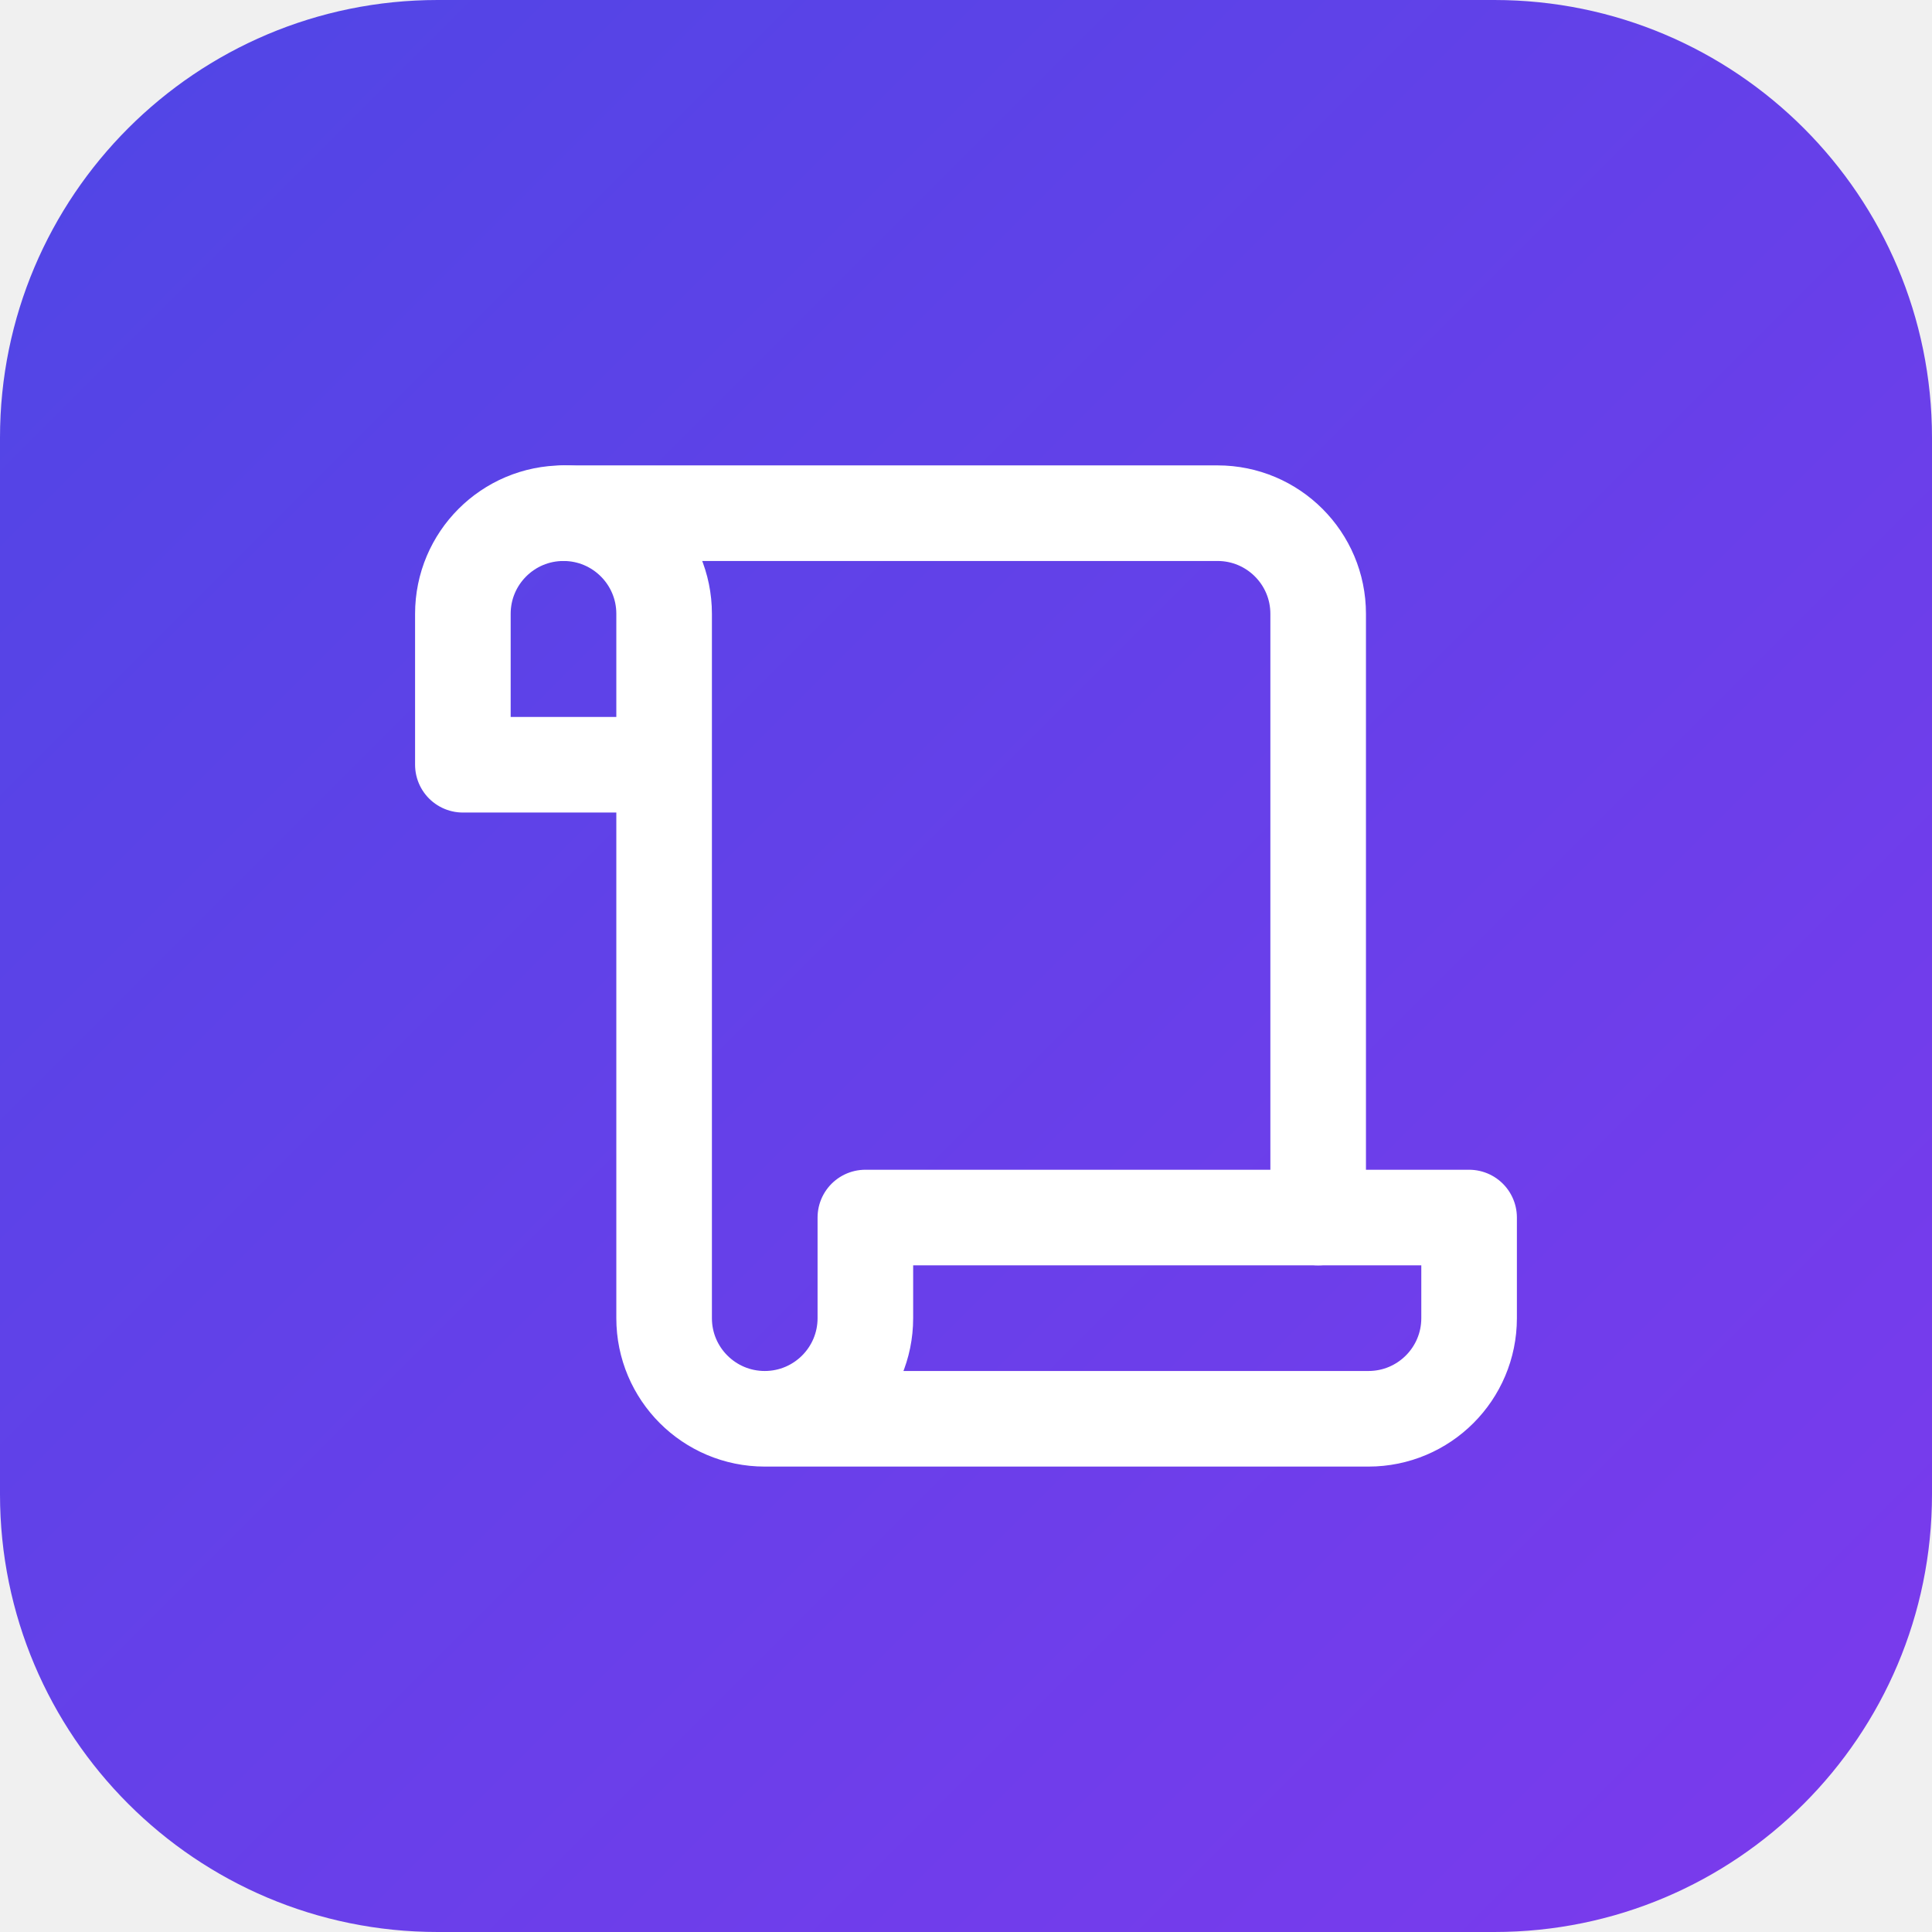
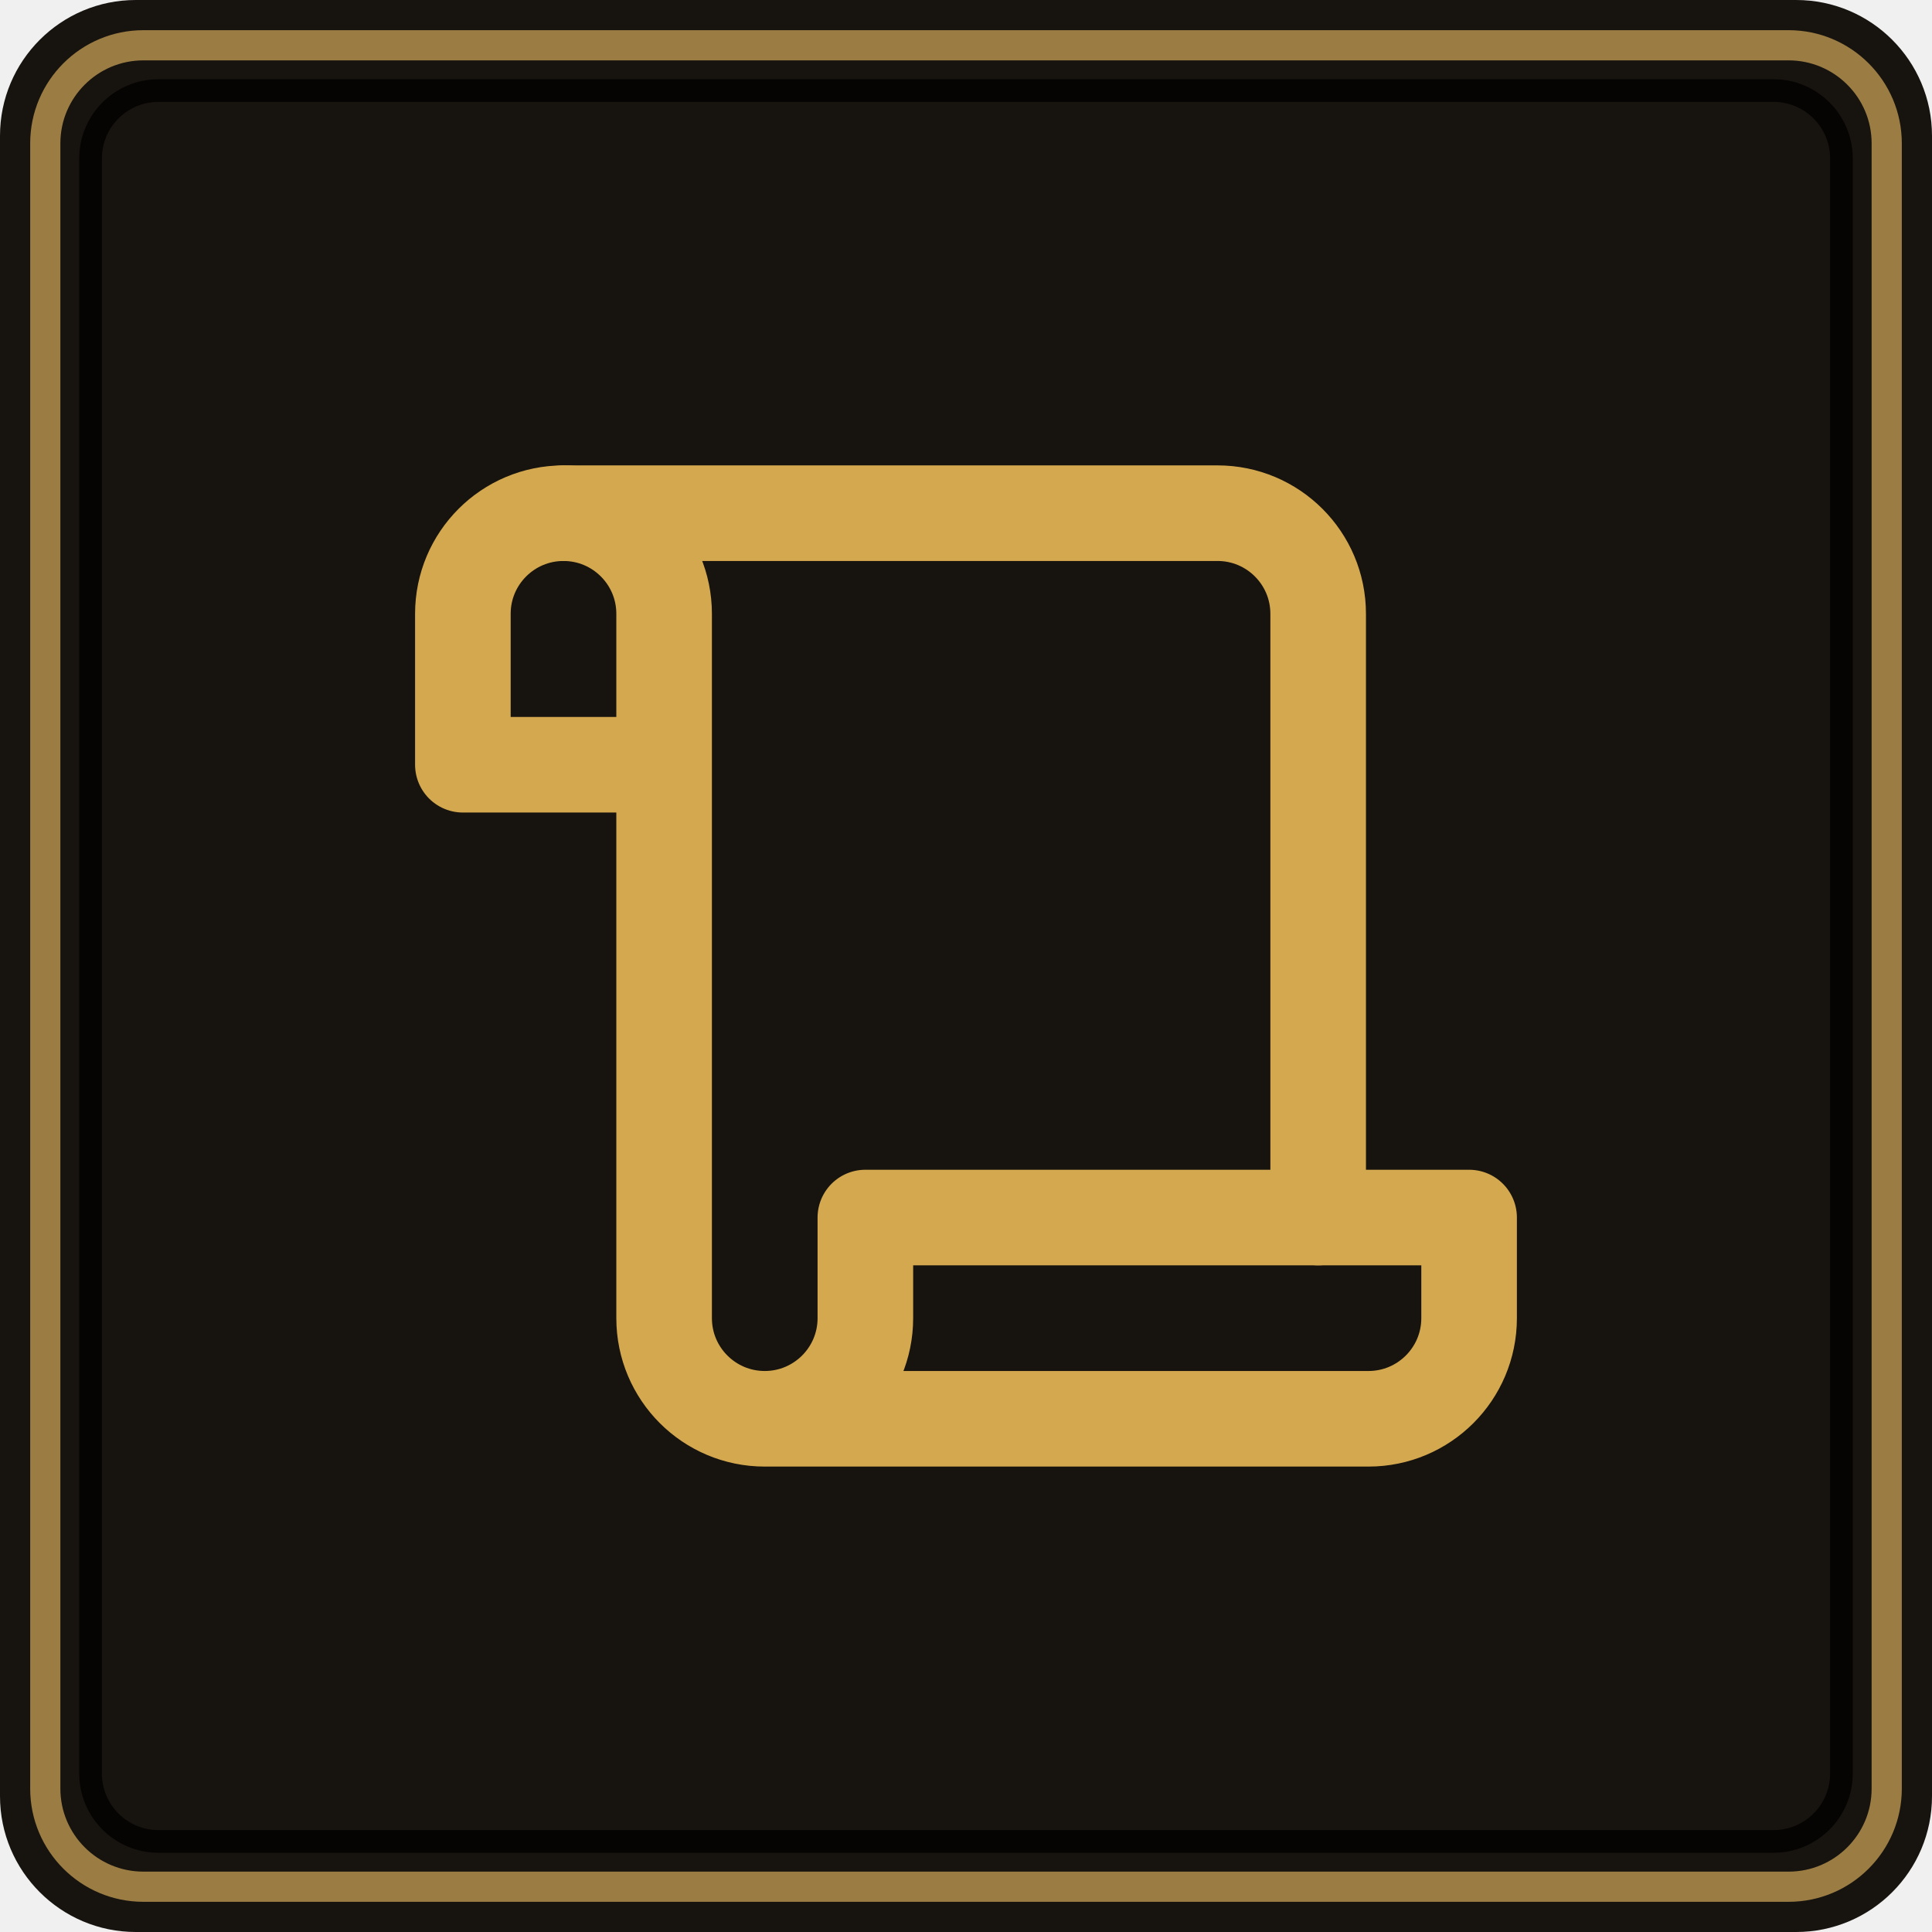
<svg xmlns="http://www.w3.org/2000/svg" width="512" height="512" viewBox="0 0 512 512">
-   <defs>
-     <linearGradient id="g" x1="0" y1="0" x2="1" y2="1">
-       <stop offset="0" stop-color="#4f46e5" />
-       <stop offset="1" stop-color="#7c3aed" />
-     </linearGradient>
-   </defs>
-   <rect width="512" height="512" rx="116" fill="url(#g)" />
-   <g transform="translate(96 96) scale(13.333)" fill="none" stroke="#fff" stroke-width="1.9" stroke-linecap="round" stroke-linejoin="round">
+   <rect width="512" height="512" rx="36" fill="#17130f" />
+   <rect x="12" y="12" width="488" height="488" rx="26" fill="none" stroke="#9b7d44" stroke-width="8" />
+   <rect x="24" y="24" width="464" height="464" rx="18" fill="none" stroke="#050403" stroke-width="6" />
+   <g transform="translate(96 96) scale(13.333)" fill="none" stroke="#d4a84f" stroke-width="1.9" stroke-linecap="round" stroke-linejoin="round">
    <path d="M8 21h12a2 2 0 0 0 2-2v-2H10v2a2 2 0 1 1-4 0V5a2 2 0 1 0-4 0v3h4" />
    <path d="M19 17V5a2 2 0 0 0-2-2H4" />
  </g>
</svg>
